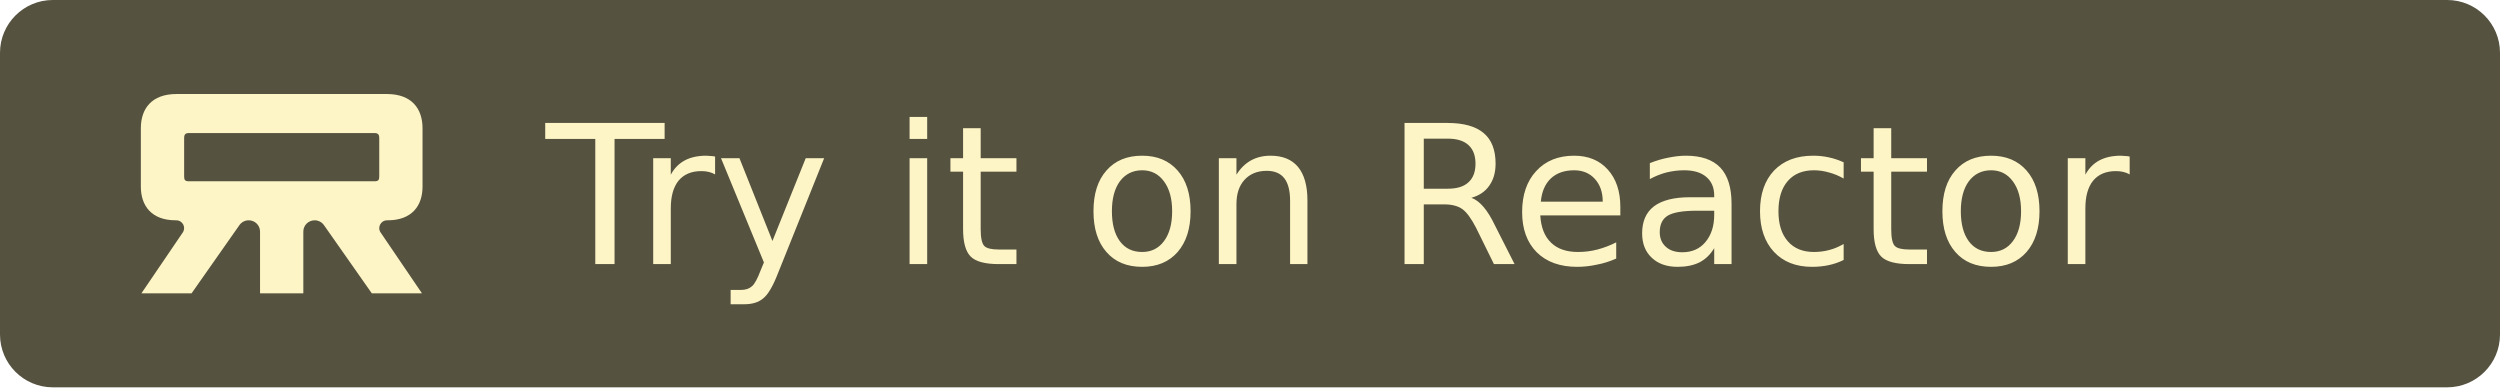
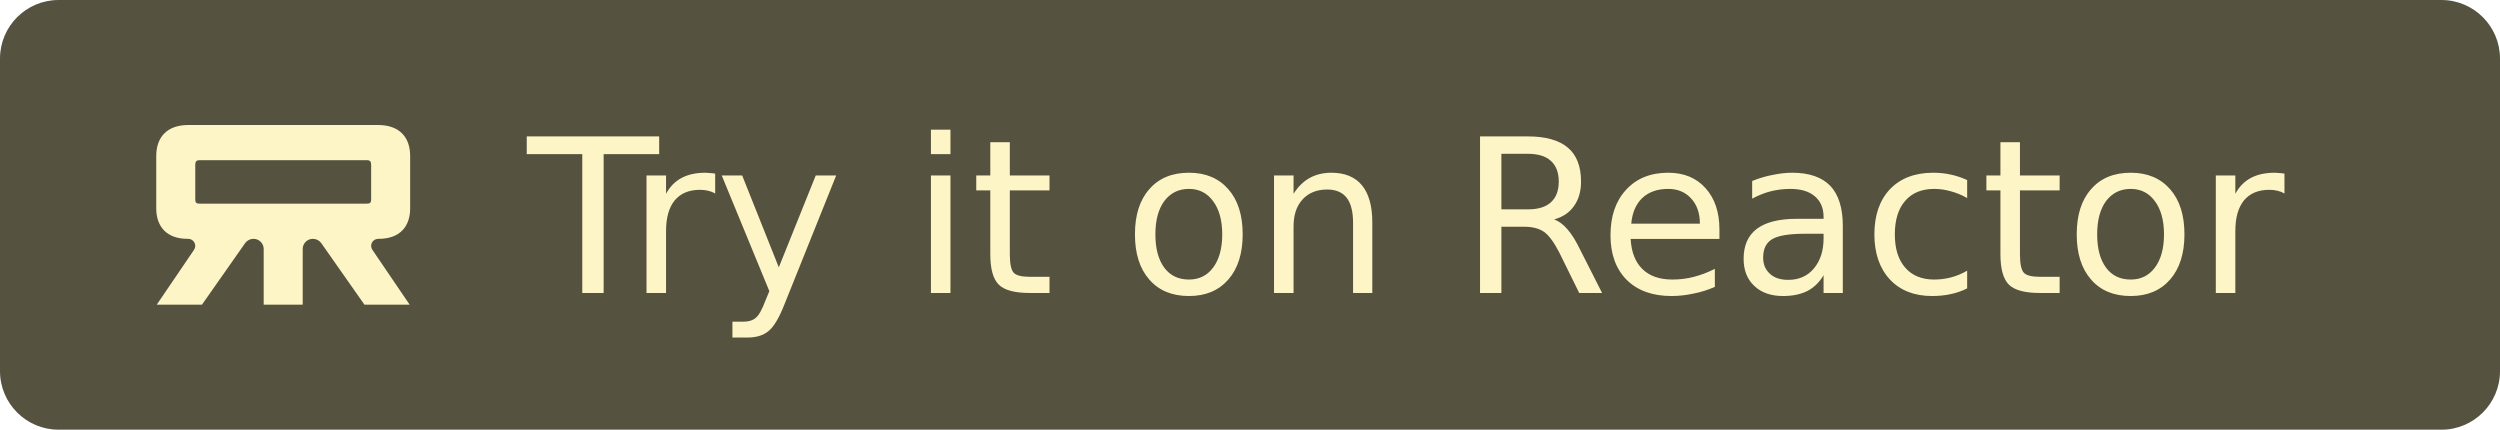
- <svg xmlns="http://www.w3.org/2000/svg" width="142" height="22" viewBox="0 0 142 22" role="img" aria-labelledby="title">
-   <rect width="142" height="22" rx="3" fill="#555240" />
-   <path transform="translate(8 5.34) scale(.03125)" fill="#FDF5C6" fill-rule="evenodd" d="M447.12,0c44.95,0,64.88,26.35,64.88,62.33v105.9c0,34.96-19.41,61.31-63.35,61.31h-1.05c-11.43.04-18.2,12.72-11.81,22.12l75.18,110.64h-91.16l-87.01-124.01c-3.85-5.48-10.16-8.75-16.89-8.75-11.37,0-20.58,9.14-20.58,20.41v112.35h-78.68v-112.35c0-11.27-9.21-20.41-20.58-20.41-6.74,0-13.04,3.27-16.89,8.75l-87.01,124.01H1.02l75.19-110.64c6.39-9.4-.37-22.08-11.81-22.12h-1.05c-43.93,0-63.35-26.35-63.35-61.32V62.33C0,26.35,19.92,0,64.88,0h382.24ZM87.87,70.94c-7.15,0-9.19,2.53-9.19,9.63v69.42c0,6.59,2.04,8.61,8.69,8.61h337.28c6.64,0,8.68-2.03,8.68-8.61v-69.42c0-7.09-2.04-9.63-9.19-9.63H87.87Z" />
-   <text x="31" y="15" fill="#FDF5C6" font-family="Verdana,DejaVu Sans,sans-serif" font-size="11">Try it on Reactor</text>
+ <svg xmlns="http://www.w3.org/2000/svg" width="128" height="22" viewBox="0 0 128 22" role="img" aria-labelledby="title">
+   <rect width="128" height="22" rx="3" fill="#555240" />
+   <path transform="translate(8 6.4) scale(.02539062)" fill="#FDF5C6" fill-rule="evenodd" d="M447.12,0c44.95,0,64.88,26.35,64.88,62.33v105.9c0,34.96-19.41,61.31-63.35,61.31h-1.05c-11.43.04-18.2,12.72-11.81,22.12l75.18,110.64h-91.16l-87.01-124.01c-3.85-5.48-10.16-8.75-16.89-8.75-11.37,0-20.58,9.14-20.58,20.41v112.35h-78.68v-112.35c0-11.27-9.21-20.41-20.58-20.41-6.74,0-13.04,3.27-16.89,8.75l-87.01,124.01H1.02l75.19-110.64c6.39-9.4-.37-22.08-11.81-22.12h-1.05c-43.93,0-63.35-26.35-63.35-61.32V62.33C0,26.35,19.92,0,64.88,0h382.24ZM87.87,70.94c-7.15,0-9.19,2.53-9.19,9.63v69.42c0,6.59,2.04,8.61,8.69,8.61h337.28c6.64,0,8.68-2.03,8.68-8.61v-69.42c0-7.09-2.04-9.63-9.19-9.63H87.87Z" />
+   <text x="27" y="15" fill="#FDF5C6" font-family="Verdana,DejaVu Sans,sans-serif" font-size="11">Try it on Reactor</text>
</svg>
